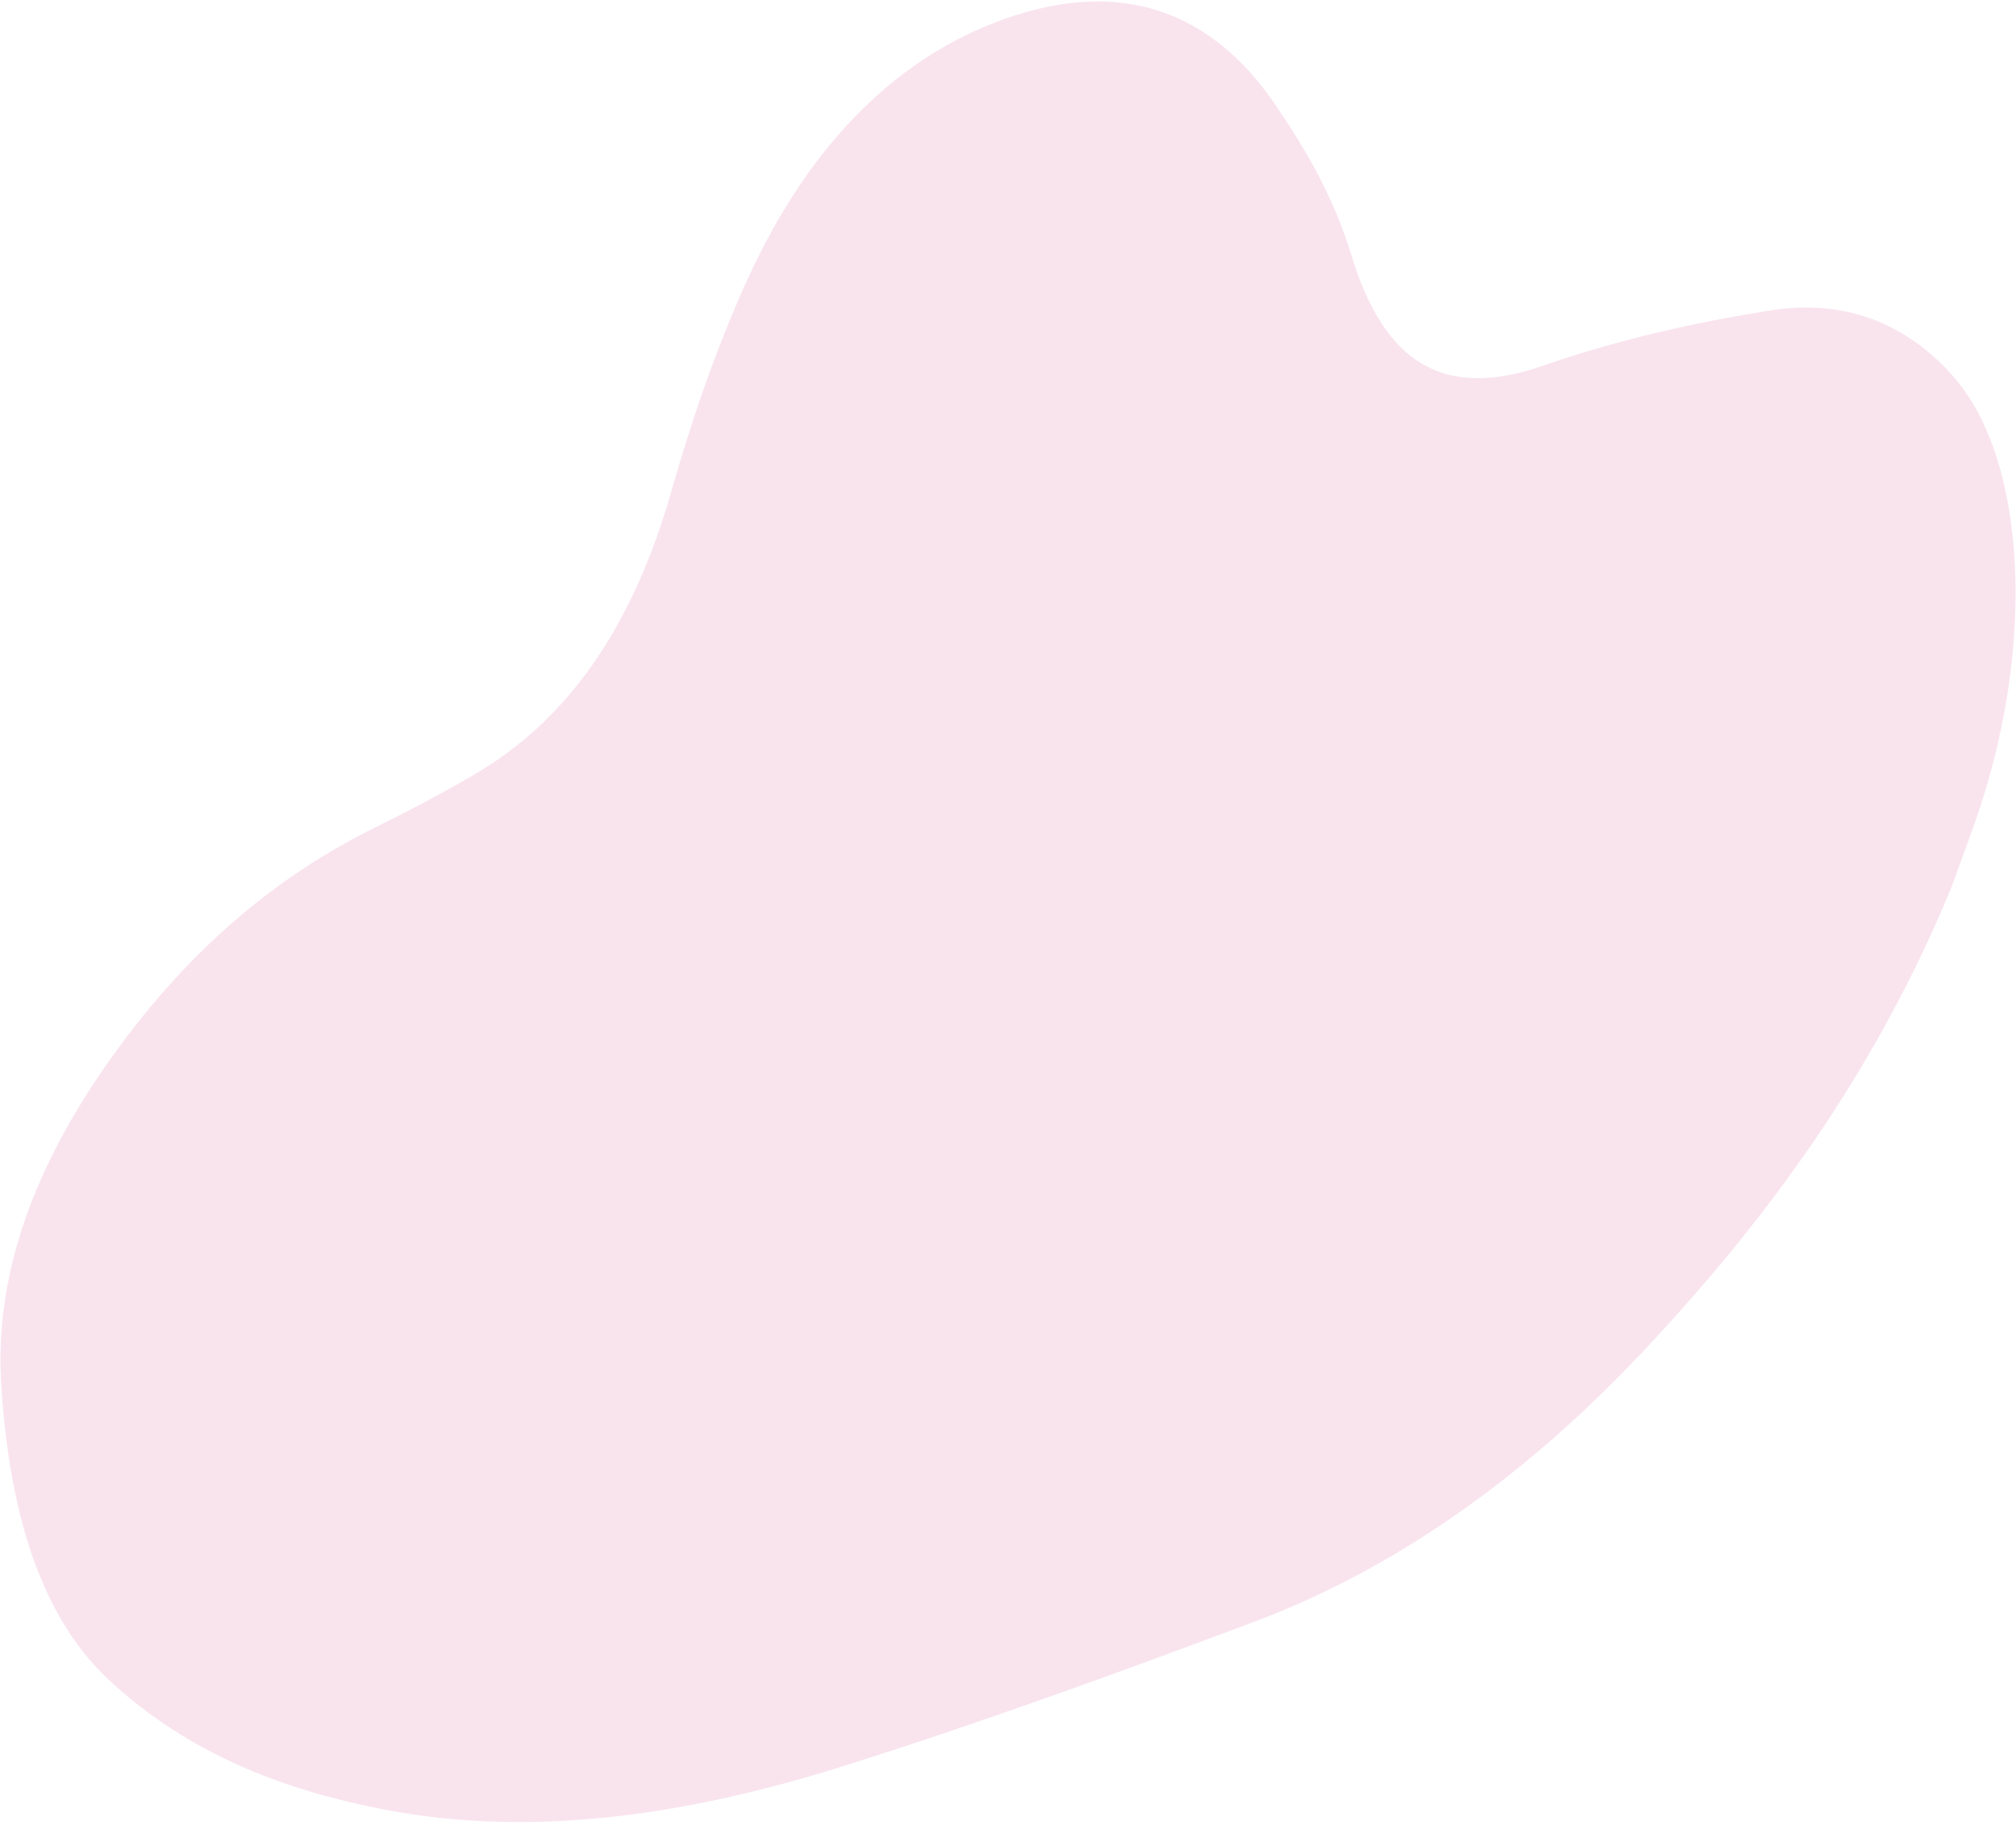
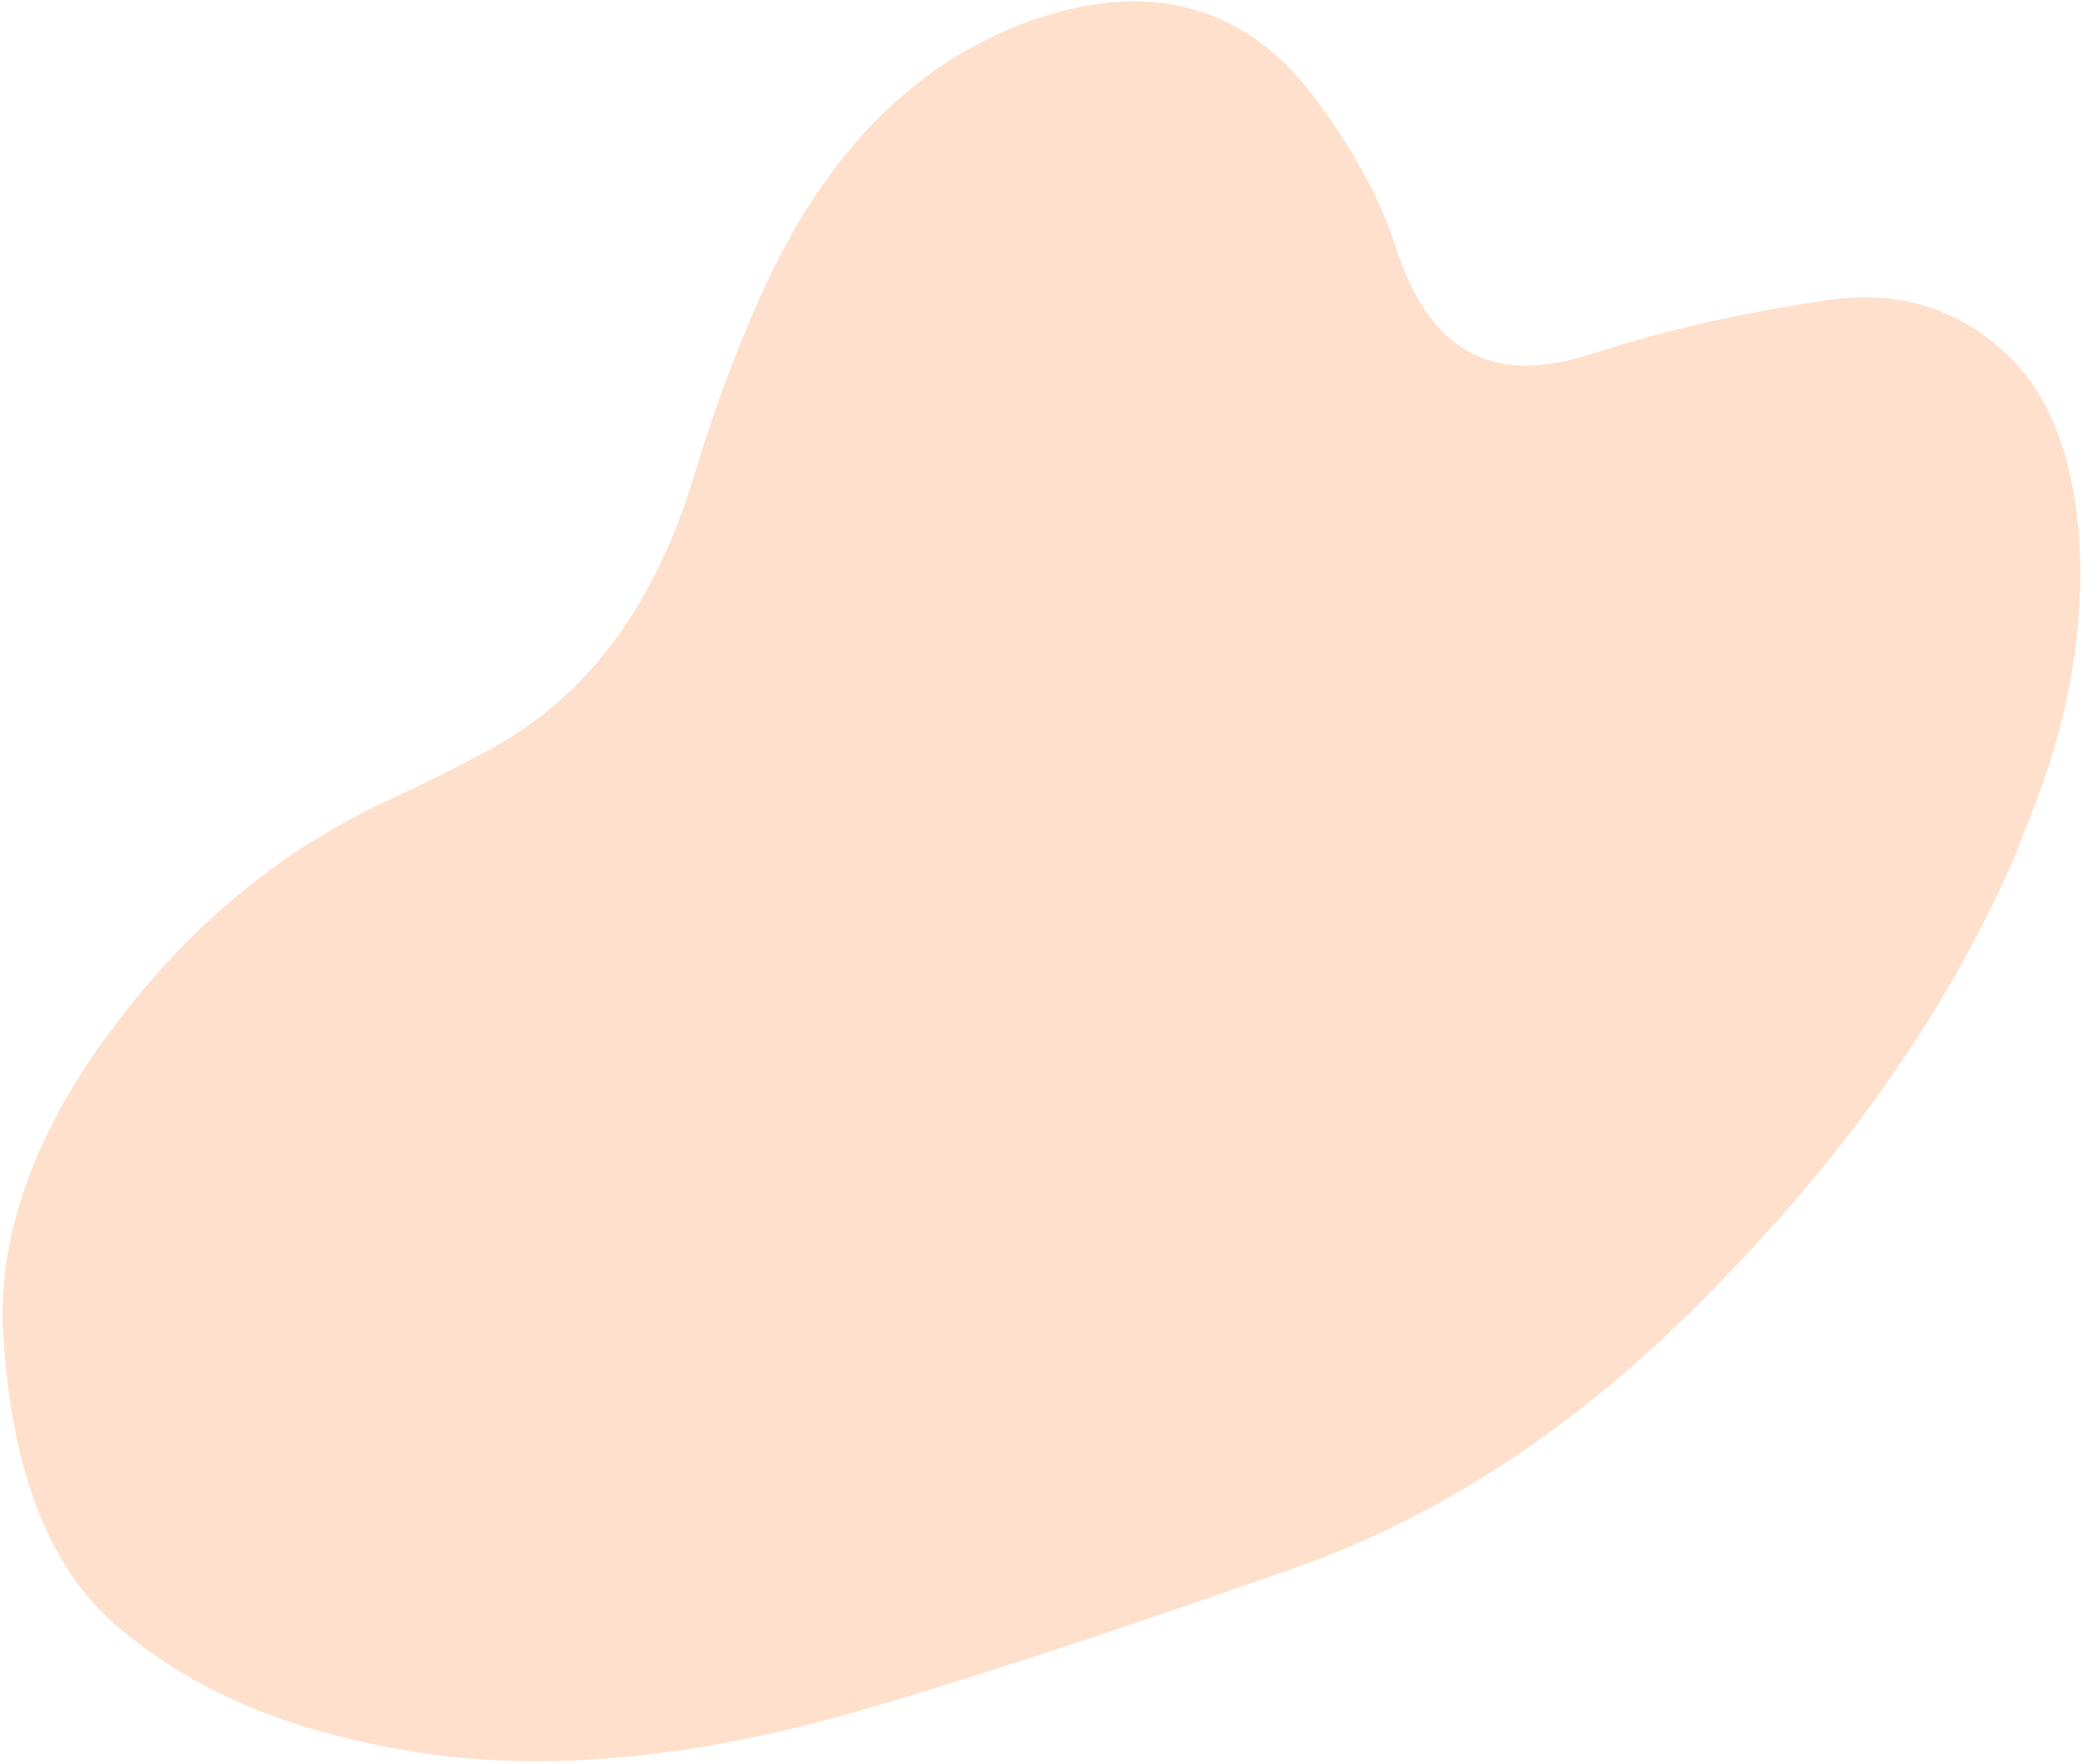
- <svg xmlns="http://www.w3.org/2000/svg" width="537" height="486" viewBox="0 0 537 486" fill="none">
-   <path d="M519.605 236.84C499.029 286.459 470.168 325.364 437.794 359.814C404.458 395.29 369.597 418.653 333.864 432.053C297.123 445.828 260.378 459.175 223.839 470.654C181.752 483.873 140.945 489.317 102.995 482.097C75.728 476.91 50.224 467.213 29.041 447.485C10.514 430.238 2.247 401.94 0.282 367.856C-1.401 338.623 9.778 310.318 27.921 284.199C49.59 253.008 73.913 233.23 100.003 220.362C108.736 216.056 117.485 211.452 126.201 206.376C151.101 191.878 168.429 167.252 178.747 131.096C184.192 112.012 190.849 92.461 199.133 74.343C216.507 36.351 240.709 14.507 267.78 4.97C298.349 -5.797 322.45 2.643 339.628 27.772C347.609 39.448 355.251 52.384 359.912 67.792C368.661 96.712 384.502 106.598 410.936 97.425C431.362 90.336 451.7 85.83 471.639 82.681C490.853 79.647 507.311 85.711 520.053 99.975C539.987 122.288 542.422 172.157 526.291 218.42C524.149 224.574 521.839 230.698 519.605 236.84Z" fill="#F9E4EE" />
+ <svg xmlns="http://www.w3.org/2000/svg" width="574" height="486" viewBox="0 0 574 486" fill="none">
+   <path d="M554.849 236.836C532.901 286.455 502.115 325.36 467.583 359.81C432.024 395.286 394.84 418.649 356.724 432.049C317.534 445.824 278.339 459.171 239.364 470.65C194.472 483.869 150.944 489.313 110.464 482.093C81.38 476.906 54.176 467.209 31.581 447.481C11.818 430.234 3 401.936 0.904 367.852C-0.891 338.619 11.033 310.314 30.386 284.195C53.499 253.004 79.444 233.226 107.273 220.359C116.588 216.052 125.921 211.448 135.218 206.372C161.778 191.874 180.261 167.248 191.266 131.092C197.075 112.008 204.175 92.457 213.012 74.339C231.544 36.347 257.359 14.503 286.235 4.966C318.842 -5.801 344.55 2.639 362.873 27.768C371.386 39.444 379.538 52.38 384.509 67.789C393.841 96.708 410.738 106.594 438.935 97.421C460.723 90.332 482.416 85.826 503.684 82.677C524.179 79.643 541.735 85.707 555.326 99.971C576.59 122.285 579.187 172.153 561.98 218.416C559.696 224.57 557.231 230.694 554.849 236.836Z" fill="#FFE0CC" />
</svg>
